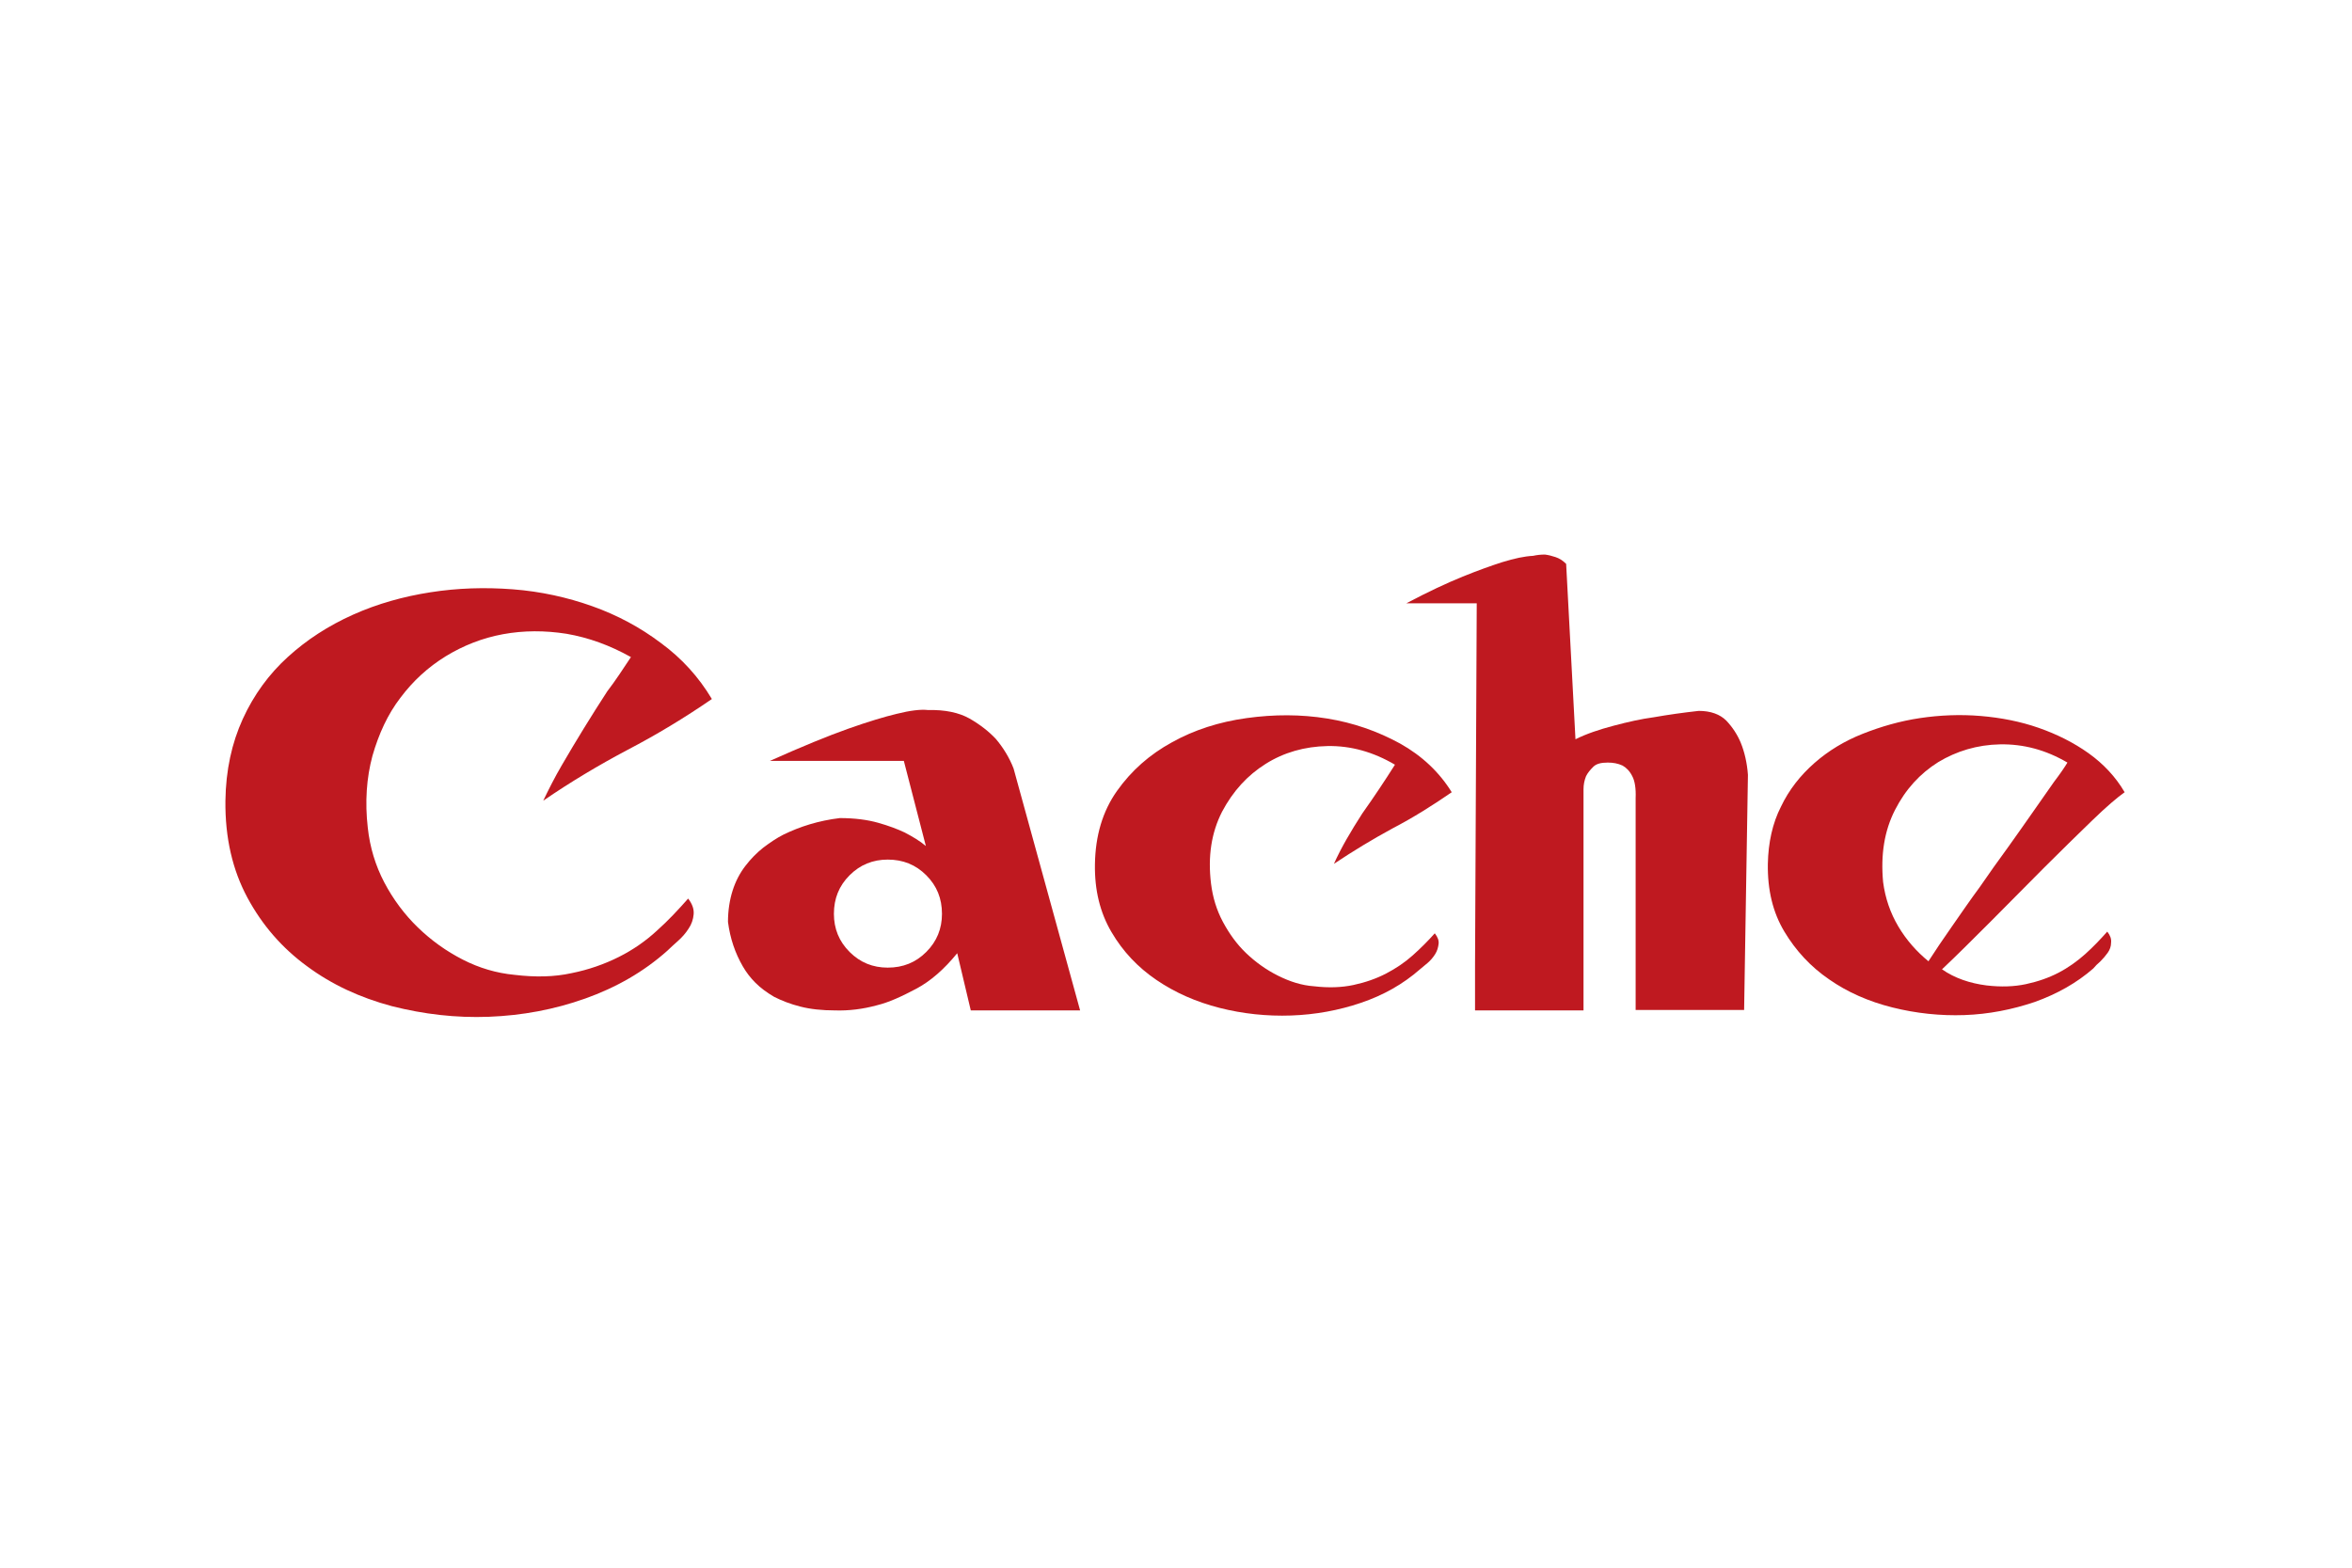
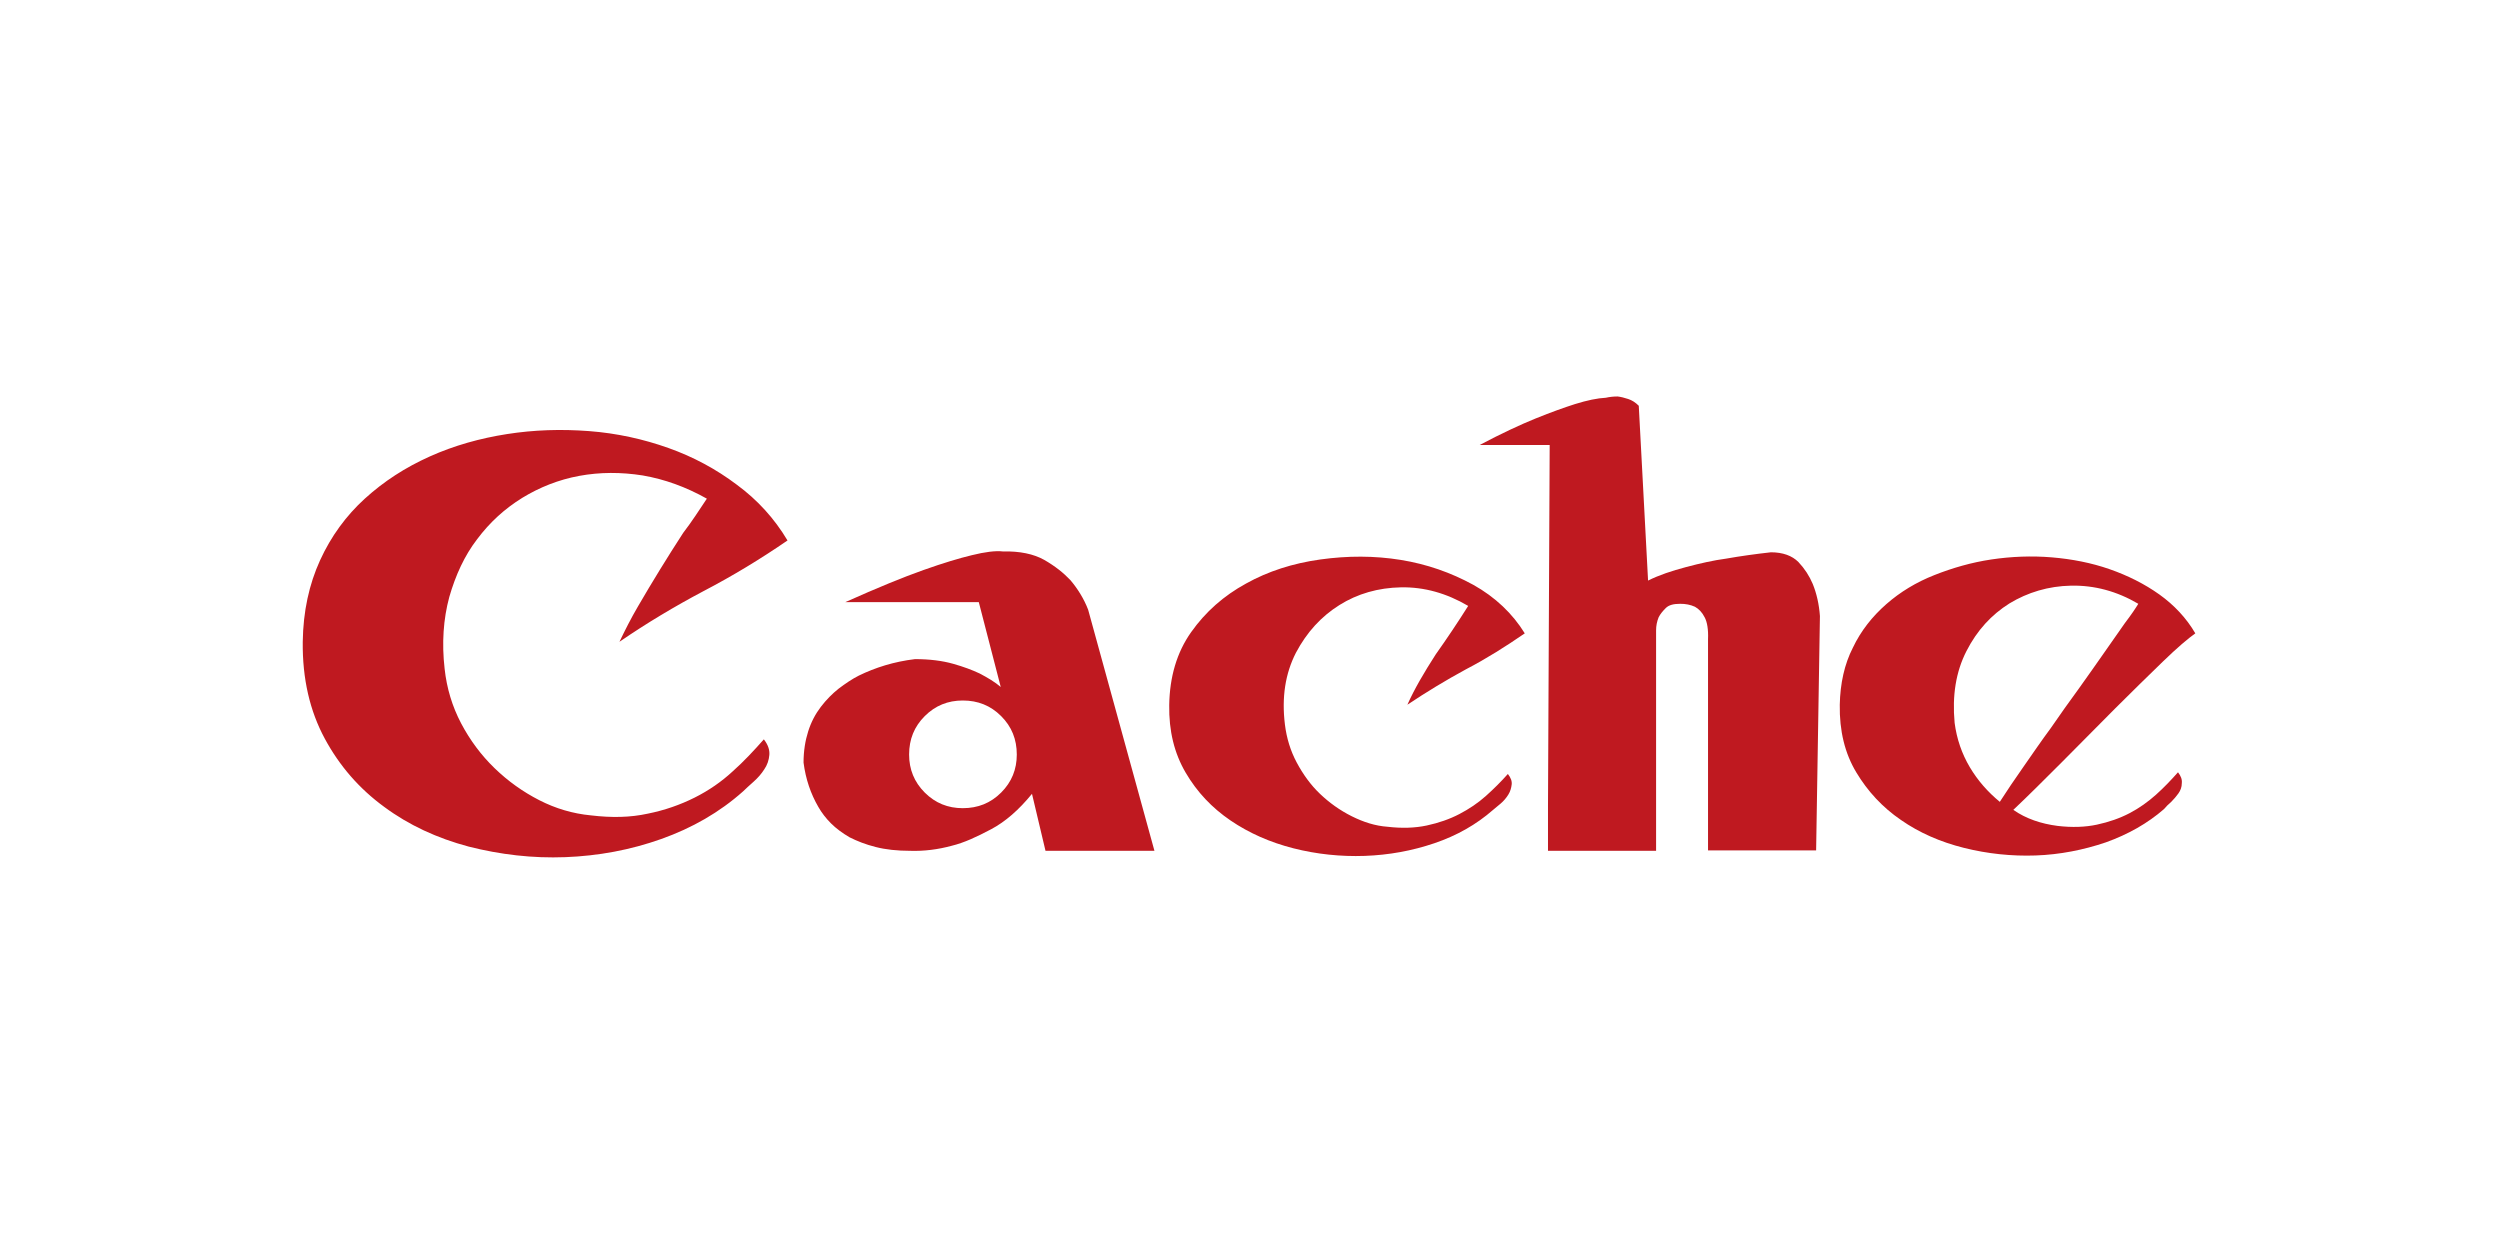
- <svg xmlns="http://www.w3.org/2000/svg" width="1200" height="800" viewBox="0 0 1200 800">
+ <svg xmlns="http://www.w3.org/2000/svg" width="1280" height="640" viewBox="0 0 1280 640">
  <g id="Group-copy">
-     <path id="Path" fill="#bf1920" stroke="none" d="M 321.908 335.314 C 311.099 329.261 300.289 325.369 289.047 323.423 C 278.02 321.694 267.211 321.694 256.617 323.64 C 246.023 325.585 236.295 329.477 227.431 334.882 C 218.35 340.503 210.783 347.421 204.298 356.069 C 197.812 364.501 193.272 374.446 190.029 385.688 C 187.002 396.93 186.137 409.253 187.65 422.441 C 188.731 432.386 191.542 441.683 196.082 450.331 C 200.622 458.978 206.46 466.761 213.162 473.247 C 220.08 479.949 227.647 485.354 236.078 489.678 C 244.51 494.002 253.374 496.597 262.454 497.461 C 273.264 498.759 282.777 498.542 291.641 496.597 C 300.289 494.867 308.288 492.056 315.639 488.381 C 322.989 484.706 329.475 480.166 335.096 474.977 C 340.934 469.788 346.122 464.167 351.095 458.546 C 353.257 461.357 354.122 463.951 353.905 466.545 C 353.689 469.14 352.824 471.734 351.311 473.896 C 349.798 476.274 348.068 478.22 345.906 480.166 C 343.744 482.111 341.798 483.841 340.501 485.138 C 328.394 495.948 314.341 503.947 298.559 509.568 C 282.777 515.189 266.346 518.216 249.483 518.865 C 232.619 519.513 216.188 517.568 199.974 513.46 C 183.759 509.136 169.274 502.434 156.734 493.137 C 143.979 483.841 133.818 472.166 126.251 458.114 C 118.684 444.061 114.792 427.63 115.009 408.605 C 115.225 393.039 118.251 379.202 123.873 366.879 C 129.494 354.556 137.277 343.962 146.789 335.314 C 156.518 326.45 167.544 319.316 180.084 313.695 C 192.623 308.073 205.811 304.398 219.648 302.236 C 233.484 300.074 247.321 299.642 261.59 300.723 C 275.859 301.804 289.479 304.831 302.234 309.371 C 314.99 313.911 326.665 320.18 337.258 328.18 C 347.852 335.963 356.5 345.475 363.202 356.718 C 349.365 366.23 335.096 374.878 320.179 382.661 C 305.477 390.444 290.992 399.092 277.156 408.605 C 279.966 402.767 282.993 396.714 286.668 390.444 C 290.344 384.175 294.019 377.905 297.911 371.635 C 301.802 365.365 305.694 359.096 309.801 352.826 C 314.125 347.205 318.017 341.152 321.908 335.314 Z" />
-     <path id="path1" fill="#bf1920" stroke="none" d="M 551.076 515.622 L 495.298 515.622 L 488.379 486.435 C 481.677 494.651 474.759 500.704 467.408 504.596 C 460.058 508.487 453.572 511.514 447.302 513.028 C 440.168 514.973 433.033 515.838 426.115 515.622 C 419.413 515.622 413.359 514.973 408.387 513.676 C 403.198 512.379 398.874 510.649 394.983 508.704 C 391.307 506.542 388.064 504.163 385.47 501.569 C 382.876 498.975 380.714 496.164 378.984 493.137 C 375.093 486.435 372.498 478.868 371.417 470.437 C 371.417 464.6 372.282 459.195 373.795 454.438 C 375.309 449.682 377.471 445.574 380.281 441.899 C 383.092 438.224 386.119 435.197 389.362 432.603 C 392.821 430.008 396.28 427.63 399.739 425.9 C 408.171 421.793 417.683 418.766 428.493 417.469 C 436.06 417.469 442.546 418.334 447.951 419.847 C 453.356 421.36 457.896 423.09 461.571 424.819 C 465.679 426.981 469.354 429.143 472.381 431.738 L 461.139 388.282 L 392.821 388.282 C 409.252 380.932 422.44 375.527 432.817 371.851 C 443.194 368.176 451.194 365.798 457.463 364.284 C 464.382 362.555 469.787 361.906 473.462 362.339 C 482.11 362.123 489.244 363.636 494.649 366.663 C 500.27 369.906 504.594 373.365 508.053 377.04 C 511.729 381.364 514.972 386.553 517.133 392.174 L 551.076 515.622 Z M 452.923 493.786 C 460.706 493.786 467.192 491.192 472.597 485.787 C 478.002 480.382 480.596 473.896 480.596 466.329 C 480.596 458.546 478.002 452.06 472.597 446.655 C 467.192 441.25 460.706 438.656 452.923 438.656 C 445.356 438.656 438.87 441.25 433.466 446.655 C 428.061 452.06 425.466 458.546 425.466 466.329 C 425.466 473.896 428.061 480.382 433.466 485.787 C 438.87 491.192 445.356 493.786 452.923 493.786 Z" />
-     <path id="path2" fill="#bf1920" stroke="none" d="M 711.71 390.228 C 700.684 383.742 689.226 380.499 677.335 380.715 C 665.66 380.932 655.067 383.958 645.77 389.796 C 636.474 395.633 629.123 403.632 623.502 414.226 C 618.097 424.819 616.151 436.926 617.881 450.979 C 618.746 457.897 620.691 464.383 623.934 470.437 C 627.177 476.49 631.069 481.895 635.825 486.435 C 640.582 490.975 645.986 494.867 652.04 497.894 C 658.093 500.921 664.147 502.866 670.417 503.299 C 677.767 504.163 684.469 503.947 690.523 502.65 C 696.576 501.353 702.197 499.407 707.17 496.813 C 712.143 494.218 716.683 491.192 720.79 487.516 C 724.898 483.841 728.573 480.166 732.033 476.274 C 733.546 478.22 734.194 479.949 733.978 481.679 C 733.762 483.409 733.33 485.138 732.249 486.868 C 731.168 488.597 729.871 490.111 728.357 491.408 C 726.844 492.705 725.547 493.786 724.466 494.651 C 715.818 502.218 705.873 507.839 694.414 511.73 C 682.956 515.622 671.065 517.784 658.742 518.216 C 646.419 518.649 634.096 517.351 622.205 514.325 C 610.314 511.298 599.504 506.542 589.992 500.056 C 580.479 493.57 572.912 485.571 567.075 475.626 C 561.237 465.68 558.427 454.222 558.643 441.034 C 558.859 426.549 562.535 414.01 569.885 403.632 C 577.236 393.255 586.532 385.039 597.991 378.77 C 609.233 372.5 621.989 368.392 636.041 366.446 C 650.094 364.501 663.714 364.501 677.119 366.663 C 690.523 368.825 702.846 373.149 714.305 379.418 C 725.547 385.688 734.411 394.12 740.68 404.281 C 730.952 410.983 721.007 417.253 710.629 422.657 C 700.252 428.279 690.307 434.332 680.578 440.818 C 684.253 432.603 689.226 424.171 695.063 415.091 C 700.9 406.875 706.521 398.444 711.71 390.228 Z" />
-     <path id="path3" fill="#bf1920" stroke="none" d="M 866.723 362.771 C 872.776 362.771 877.533 364.501 880.776 367.744 C 884.018 371.203 886.397 374.878 888.126 378.986 C 890.072 383.742 891.369 389.363 891.802 395.417 L 889.856 515.406 L 834.51 515.406 L 834.51 407.308 C 834.726 402.335 834.077 398.444 832.78 396.065 C 831.483 393.471 829.753 391.741 827.807 390.66 C 825.429 389.579 823.051 389.147 820.241 389.147 C 816.781 389.147 814.403 389.796 812.89 391.309 C 811.377 392.822 810.079 394.336 809.215 396.065 C 808.35 398.227 807.917 400.389 807.917 402.767 L 807.917 515.622 L 752.787 515.622 L 752.571 515.622 L 752.571 502.866 L 752.571 492.489 L 753.436 307.857 L 717.547 307.857 C 728.573 302.02 738.302 297.48 746.302 294.237 C 754.301 290.994 761.003 288.616 766.408 286.886 C 772.677 284.94 777.866 283.86 782.19 283.643 C 784.136 283.211 786.082 282.995 788.244 282.995 C 789.973 283.211 791.703 283.643 793.648 284.292 C 795.594 284.94 797.324 286.021 799.053 287.751 L 803.81 377.256 C 809.431 374.446 815.917 372.284 823.267 370.338 C 830.618 368.392 837.32 366.879 843.806 366.014 C 851.157 364.717 858.94 363.636 866.723 362.771 Z" />
-     <path id="path4" fill="#bf1920" stroke="none" d="M 1013.52 502.866 C 1020.871 503.731 1027.573 503.515 1033.626 502.218 C 1039.68 500.921 1045.301 498.975 1050.273 496.38 C 1055.246 493.786 1059.786 490.543 1063.894 486.868 C 1068.001 483.192 1071.677 479.301 1075.136 475.409 C 1076.649 477.355 1077.298 479.085 1077.082 481.03 C 1077.082 482.976 1076.433 484.706 1075.352 486.219 C 1074.271 487.733 1072.974 489.246 1071.677 490.543 C 1070.163 491.84 1068.866 493.137 1068.001 494.218 C 1059.57 501.569 1049.625 507.19 1038.166 511.298 C 1026.708 515.189 1014.601 517.568 1002.278 518 C 989.955 518.432 977.631 517.135 965.524 514.109 C 953.417 511.082 942.608 506.325 933.311 499.84 C 923.799 493.354 916.232 485.138 910.394 475.409 C 904.557 465.68 901.747 454.222 901.963 440.818 C 902.179 430.008 904.341 420.063 908.665 411.631 C 912.773 402.984 918.61 395.633 925.744 389.363 C 932.879 383.094 941.094 378.121 950.391 374.446 C 959.687 370.77 969.416 367.96 979.577 366.446 C 989.738 364.933 1000.116 364.501 1010.493 365.365 C 1020.871 366.23 1030.816 368.176 1040.112 371.419 C 1049.409 374.662 1058.056 378.986 1065.623 384.391 C 1073.19 389.796 1079.46 396.498 1084 404.281 C 1080.325 406.875 1074.703 411.631 1067.353 418.766 C 1060.002 425.9 1051.787 433.9 1042.923 442.764 C 1034.059 451.628 1024.978 460.924 1015.682 470.221 C 1006.385 479.517 998.17 487.733 990.819 494.651 C 997.305 499.191 1005.088 501.785 1013.52 502.866 Z M 1054.813 389.147 C 1043.787 382.661 1032.329 379.634 1020.438 379.851 C 1008.764 380.067 998.17 383.31 988.874 388.931 C 979.577 394.768 972.227 402.767 966.822 413.361 C 961.417 423.955 959.471 436.062 960.768 450.114 C 961.849 458.33 964.443 465.897 968.551 472.815 C 972.659 479.733 977.848 485.571 983.901 490.543 C 987.36 485.138 991.468 479.085 996.008 472.599 C 1000.548 466.113 1005.088 459.411 1010.061 452.709 C 1014.817 445.79 1019.573 439.088 1024.33 432.603 C 1029.086 425.9 1033.41 419.847 1037.302 414.226 C 1041.193 408.605 1044.869 403.416 1047.895 399.092 C 1051.354 394.552 1053.516 391.309 1054.813 389.147 Z" />
+     <path id="Path" fill="#bf1920" stroke="none" d="M 361.908 255.314 C 351.099 249.261 340.289 245.369 329.047 243.423 C 318.02 241.694 307.211 241.694 296.617 243.64 C 286.023 245.585 276.295 249.477 267.431 254.882 C 258.35 260.503 250.783 267.421 244.298 276.069 C 237.812 284.501 233.272 294.446 230.029 305.688 C 227.002 316.93 226.137 329.253 227.65 342.441 C 228.731 352.386 231.542 361.683 236.082 370.331 C 240.622 378.978 246.46 386.761 253.162 393.247 C 260.08 399.949 267.647 405.354 276.078 409.678 C 284.51 414.002 293.374 416.597 302.454 417.461 C 313.264 418.759 322.777 418.542 331.641 416.597 C 340.289 414.867 348.288 412.056 355.639 408.381 C 362.989 404.706 369.475 400.166 375.096 394.977 C 380.934 389.788 386.122 384.167 391.095 378.546 C 393.257 381.357 394.122 383.951 393.905 386.545 C 393.689 389.14 392.824 391.734 391.311 393.896 C 389.798 396.274 388.068 398.22 385.906 400.166 C 383.744 402.111 381.798 403.841 380.501 405.138 C 368.394 415.948 354.341 423.947 338.559 429.568 C 322.777 435.189 306.346 438.216 289.483 438.865 C 272.619 439.513 256.188 437.568 239.974 433.46 C 223.759 429.136 209.274 422.434 196.734 413.137 C 183.979 403.841 173.818 392.166 166.251 378.114 C 158.684 364.061 154.792 347.63 155.009 328.605 C 155.225 313.039 158.251 299.202 163.873 286.879 C 169.494 274.556 177.277 263.962 186.789 255.314 C 196.518 246.45 207.544 239.316 220.084 233.695 C 232.623 228.073 245.811 224.398 259.647 222.236 C 273.484 220.074 287.321 219.642 301.59 220.723 C 315.859 221.804 329.479 224.831 342.234 229.371 C 354.99 233.911 366.665 240.18 377.258 248.18 C 387.852 255.963 396.5 265.475 403.202 276.718 C 389.365 286.23 375.096 294.878 360.179 302.661 C 345.477 310.444 330.992 319.092 317.156 328.605 C 319.966 322.767 322.993 316.714 326.668 310.444 C 330.344 304.175 334.019 297.905 337.911 291.635 C 341.802 285.365 345.694 279.096 349.801 272.826 C 354.125 267.205 358.017 261.152 361.908 255.314 Z" />
+     <path id="path1" fill="#bf1920" stroke="none" d="M 591.076 435.622 L 535.298 435.622 L 528.379 406.435 C 521.677 414.651 514.759 420.704 507.408 424.596 C 500.058 428.487 493.572 431.514 487.302 433.028 C 480.168 434.973 473.033 435.838 466.115 435.622 C 459.413 435.622 453.359 434.973 448.387 433.676 C 443.198 432.379 438.874 430.649 434.983 428.704 C 431.307 426.542 428.064 424.163 425.47 421.569 C 422.876 418.975 420.714 416.164 418.984 413.137 C 415.093 406.435 412.498 398.868 411.417 390.437 C 411.417 384.6 412.282 379.195 413.795 374.438 C 415.309 369.682 417.471 365.574 420.281 361.899 C 423.092 358.224 426.119 355.197 429.362 352.603 C 432.821 350.008 436.28 347.63 439.739 345.9 C 448.171 341.793 457.683 338.766 468.493 337.469 C 476.06 337.469 482.546 338.334 487.951 339.847 C 493.356 341.36 497.896 343.09 501.571 344.819 C 505.679 346.981 509.354 349.143 512.381 351.738 L 501.139 308.282 L 432.821 308.282 C 449.252 300.932 462.44 295.527 472.817 291.851 C 483.194 288.176 491.194 285.798 497.463 284.284 C 504.382 282.555 509.787 281.906 513.462 282.339 C 522.11 282.123 529.244 283.636 534.649 286.663 C 540.27 289.906 544.594 293.365 548.053 297.04 C 551.729 301.364 554.972 306.553 557.133 312.174 L 591.076 435.622 Z M 492.923 413.786 C 500.706 413.786 507.192 411.192 512.597 405.787 C 518.002 400.382 520.596 393.896 520.596 386.329 C 520.596 378.546 518.002 372.06 512.597 366.655 C 507.192 361.25 500.706 358.656 492.923 358.656 C 485.356 358.656 478.87 361.25 473.466 366.655 C 468.061 372.06 465.466 378.546 465.466 386.329 C 465.466 393.896 468.061 400.382 473.466 405.787 C 478.87 411.192 485.356 413.786 492.923 413.786 Z" />
+     <path id="path2" fill="#bf1920" stroke="none" d="M 751.71 310.228 C 740.684 303.742 729.226 300.499 717.335 300.715 C 705.66 300.932 695.067 303.958 685.77 309.796 C 676.474 315.633 669.123 323.632 663.502 334.226 C 658.097 344.819 656.151 356.926 657.881 370.979 C 658.746 377.897 660.691 384.383 663.934 390.437 C 667.177 396.49 671.069 401.895 675.825 406.435 C 680.582 410.975 685.986 414.867 692.04 417.894 C 698.093 420.921 704.147 422.866 710.417 423.299 C 717.767 424.163 724.469 423.947 730.523 422.65 C 736.576 421.353 742.197 419.407 747.17 416.813 C 752.143 414.218 756.683 411.192 760.79 407.516 C 764.898 403.841 768.573 400.166 772.033 396.274 C 773.546 398.22 774.194 399.949 773.978 401.679 C 773.762 403.409 773.33 405.138 772.249 406.868 C 771.168 408.597 769.871 410.111 768.357 411.408 C 766.844 412.705 765.547 413.786 764.466 414.651 C 755.818 422.218 745.873 427.839 734.414 431.73 C 722.956 435.622 711.065 437.784 698.742 438.216 C 686.419 438.649 674.096 437.351 662.205 434.325 C 650.314 431.298 639.504 426.542 629.992 420.056 C 620.479 413.57 612.912 405.571 607.075 395.626 C 601.237 385.68 598.427 374.222 598.643 361.034 C 598.859 346.549 602.535 334.01 609.885 323.632 C 617.236 313.255 626.532 305.039 637.991 298.77 C 649.233 292.5 661.989 288.392 676.041 286.446 C 690.094 284.501 703.714 284.501 717.119 286.663 C 730.523 288.825 742.846 293.149 754.305 299.418 C 765.547 305.688 774.411 314.12 780.68 324.281 C 770.952 330.983 761.007 337.253 750.629 342.657 C 740.252 348.279 730.307 354.332 720.578 360.818 C 724.253 352.603 729.226 344.171 735.063 335.091 C 740.9 326.875 746.521 318.444 751.71 310.228 Z" />
+     <path id="path3" fill="#bf1920" stroke="none" d="M 906.723 282.771 C 912.776 282.771 917.533 284.501 920.776 287.744 C 924.018 291.203 926.397 294.878 928.126 298.986 C 930.072 303.742 931.369 309.363 931.802 315.417 L 929.856 435.406 L 874.51 435.406 L 874.51 327.308 C 874.726 322.335 874.077 318.444 872.78 316.065 C 871.483 313.471 869.753 311.741 867.807 310.66 C 865.429 309.579 863.051 309.147 860.241 309.147 C 856.781 309.147 854.403 309.796 852.89 311.309 C 851.377 312.822 850.079 314.336 849.215 316.065 C 848.35 318.227 847.917 320.389 847.917 322.767 L 847.917 435.622 L 792.787 435.622 L 792.571 435.622 L 792.571 422.866 L 792.571 412.489 L 793.436 227.857 L 757.547 227.857 C 768.573 222.02 778.302 217.48 786.302 214.237 C 794.301 210.994 801.003 208.616 806.408 206.886 C 812.677 204.94 817.866 203.86 822.19 203.643 C 824.136 203.211 826.082 202.995 828.244 202.995 C 829.973 203.211 831.703 203.643 833.648 204.292 C 835.594 204.94 837.324 206.021 839.053 207.751 L 843.81 297.256 C 849.431 294.446 855.917 292.284 863.267 290.338 C 870.618 288.392 877.32 286.879 883.806 286.014 C 891.157 284.717 898.94 283.636 906.723 282.771 Z" />
+     <path id="path4" fill="#bf1920" stroke="none" d="M 1053.52 422.866 C 1060.871 423.731 1067.573 423.515 1073.626 422.218 C 1079.68 420.921 1085.301 418.975 1090.273 416.38 C 1095.246 413.786 1099.786 410.543 1103.894 406.868 C 1108.001 403.192 1111.677 399.301 1115.136 395.409 C 1116.649 397.355 1117.298 399.085 1117.082 401.03 C 1117.082 402.976 1116.433 404.706 1115.352 406.219 C 1114.271 407.733 1112.974 409.246 1111.677 410.543 C 1110.163 411.84 1108.866 413.137 1108.001 414.218 C 1099.57 421.569 1089.625 427.19 1078.166 431.298 C 1066.708 435.189 1054.601 437.568 1042.278 438 C 1029.955 438.432 1017.631 437.135 1005.524 434.109 C 993.417 431.082 982.608 426.325 973.311 419.84 C 963.799 413.354 956.232 405.138 950.394 395.409 C 944.557 385.68 941.747 374.222 941.963 360.818 C 942.179 350.008 944.341 340.063 948.665 331.631 C 952.773 322.984 958.61 315.633 965.744 309.363 C 972.879 303.094 981.094 298.121 990.391 294.446 C 999.687 290.77 1009.416 287.96 1019.577 286.446 C 1029.739 284.933 1040.116 284.501 1050.493 285.365 C 1060.871 286.23 1070.816 288.176 1080.112 291.419 C 1089.409 294.662 1098.056 298.986 1105.623 304.391 C 1113.19 309.796 1119.46 316.498 1124 324.281 C 1120.325 326.875 1114.703 331.631 1107.353 338.766 C 1100.002 345.9 1091.787 353.9 1082.923 362.764 C 1074.059 371.628 1064.978 380.924 1055.682 390.221 C 1046.385 399.517 1038.17 407.733 1030.819 414.651 C 1037.305 419.191 1045.088 421.785 1053.52 422.866 Z M 1094.813 309.147 C 1083.787 302.661 1072.329 299.634 1060.438 299.851 C 1048.764 300.067 1038.17 303.31 1028.874 308.931 C 1019.577 314.768 1012.227 322.767 1006.822 333.361 C 1001.417 343.955 999.471 356.062 1000.768 370.114 C 1001.849 378.33 1004.443 385.897 1008.551 392.815 C 1012.659 399.733 1017.848 405.571 1023.901 410.543 C 1027.36 405.138 1031.468 399.085 1036.008 392.599 C 1040.548 386.113 1045.088 379.411 1050.061 372.709 C 1054.817 365.79 1059.573 359.088 1064.33 352.603 C 1069.086 345.9 1073.41 339.847 1077.302 334.226 C 1081.193 328.605 1084.869 323.416 1087.895 319.092 C 1091.354 314.552 1093.516 311.309 1094.813 309.147 Z" />
  </g>
</svg>
